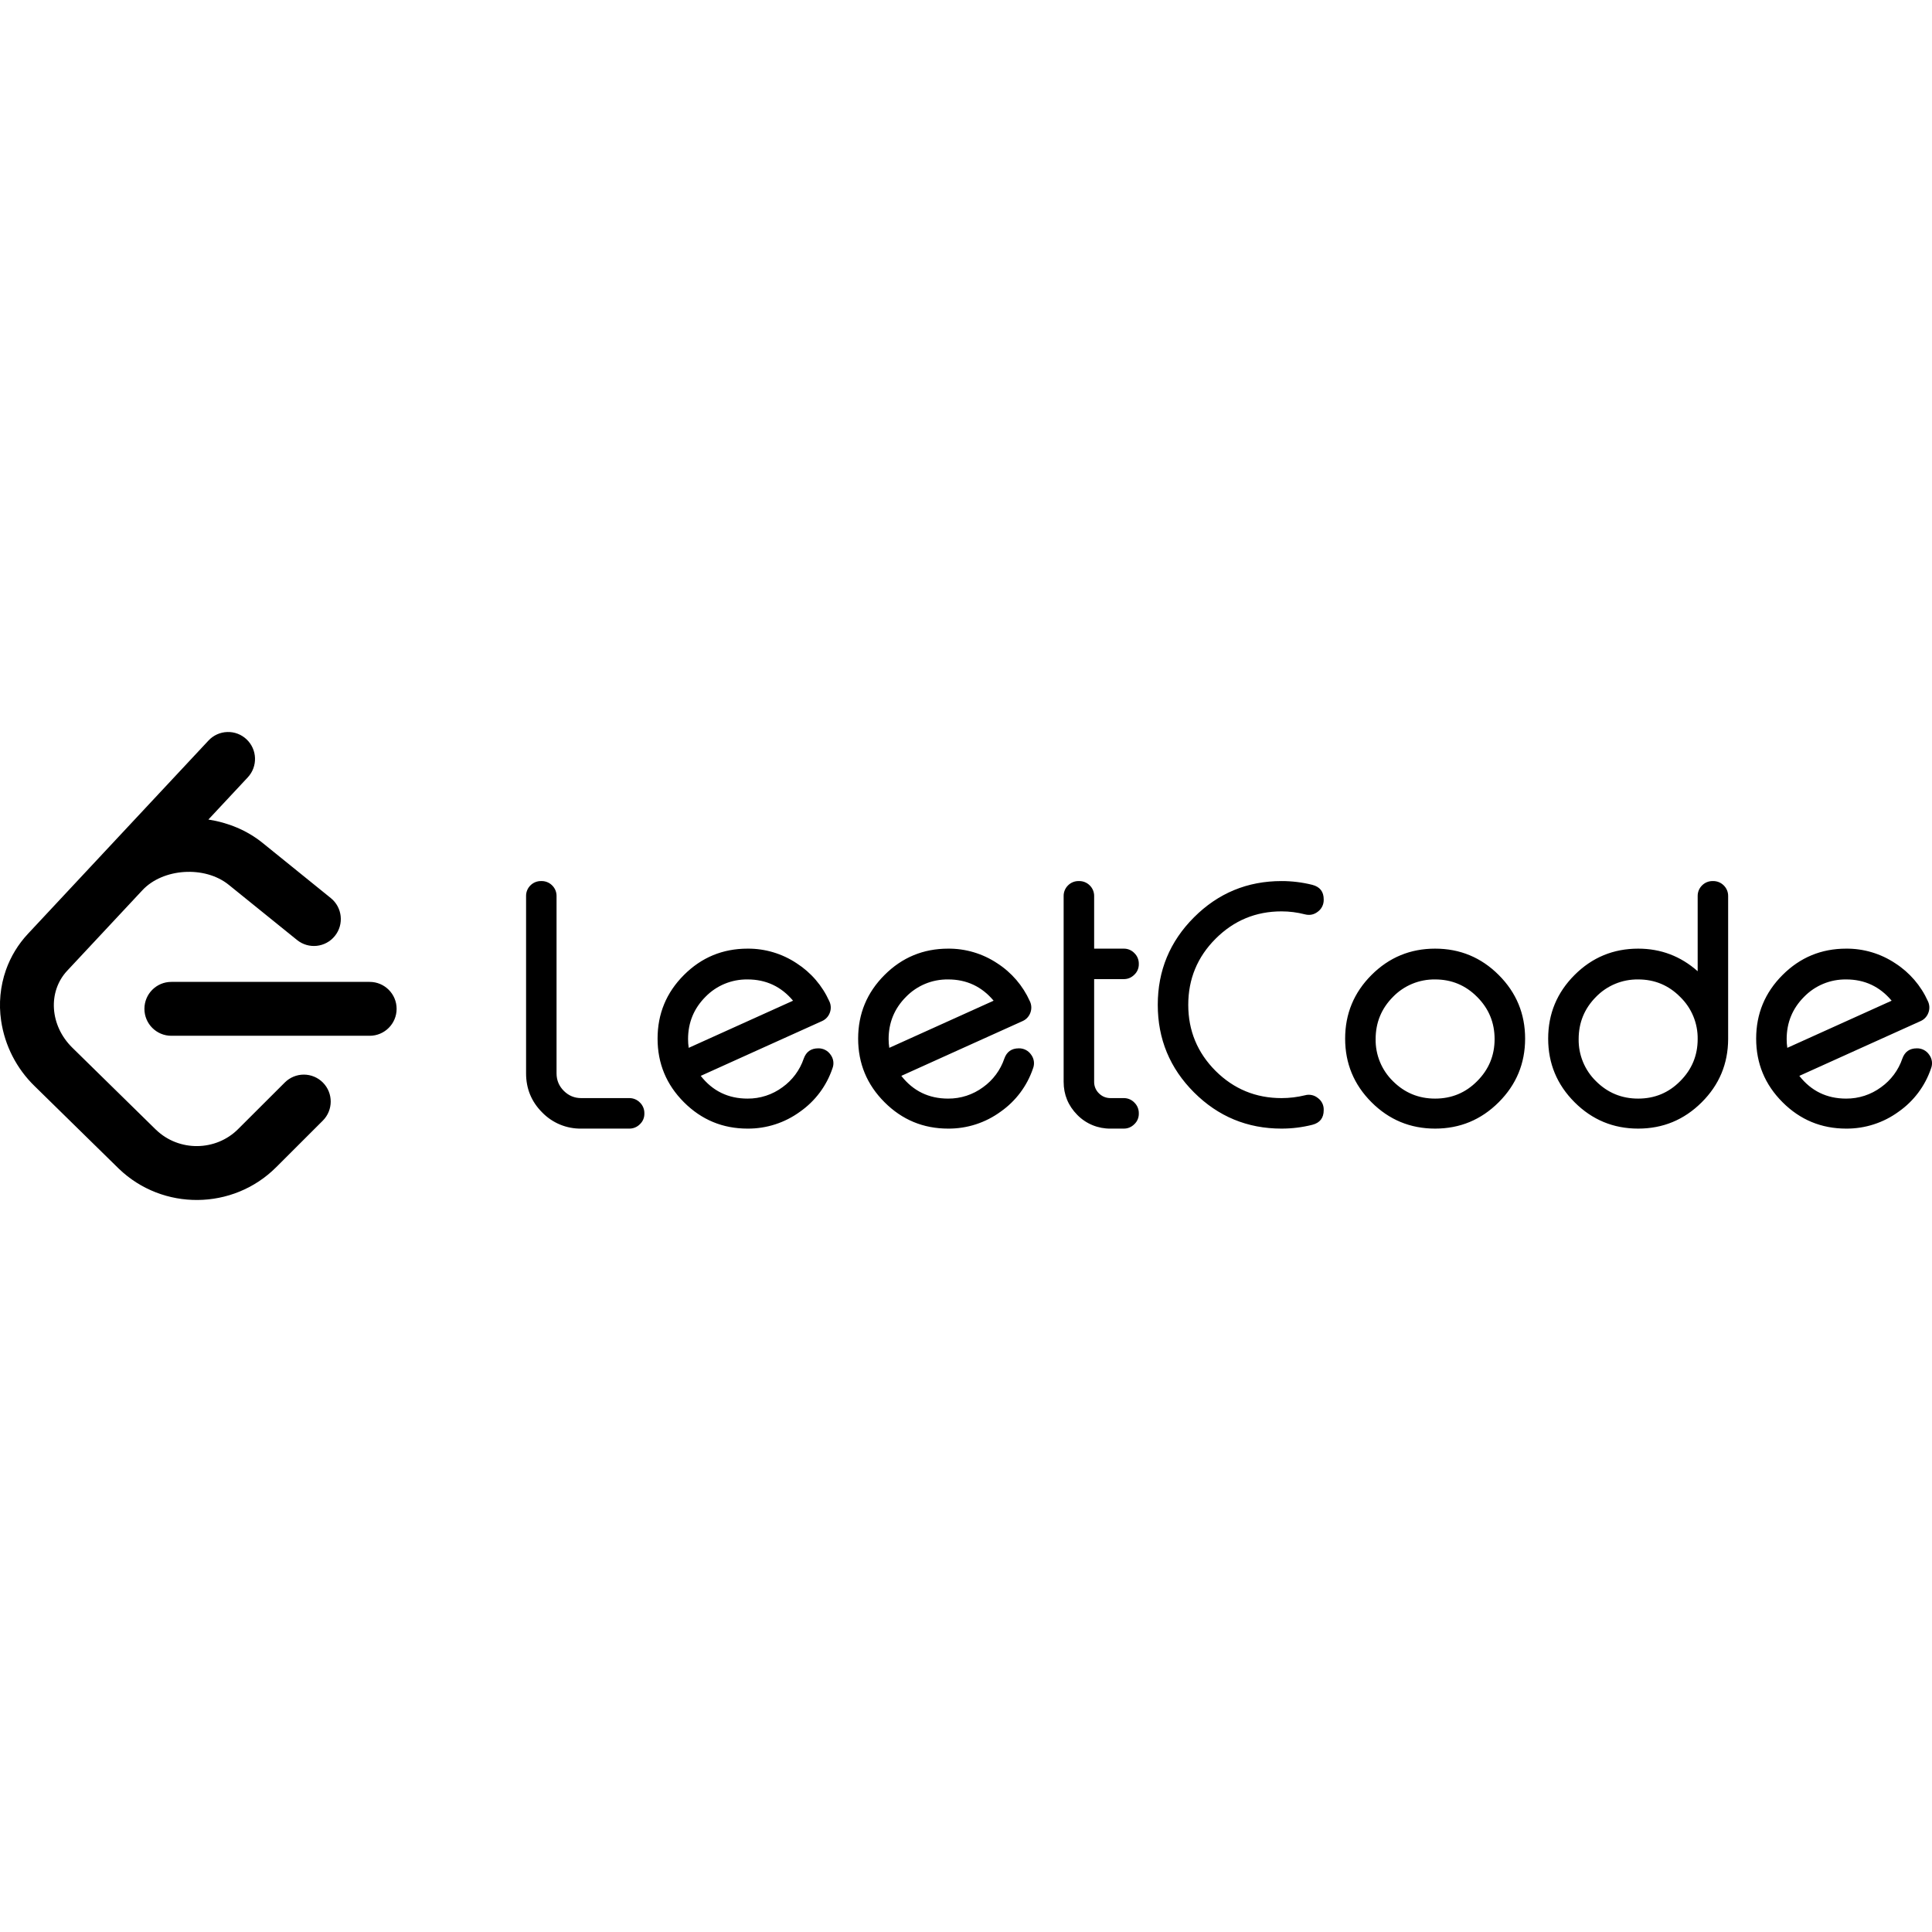
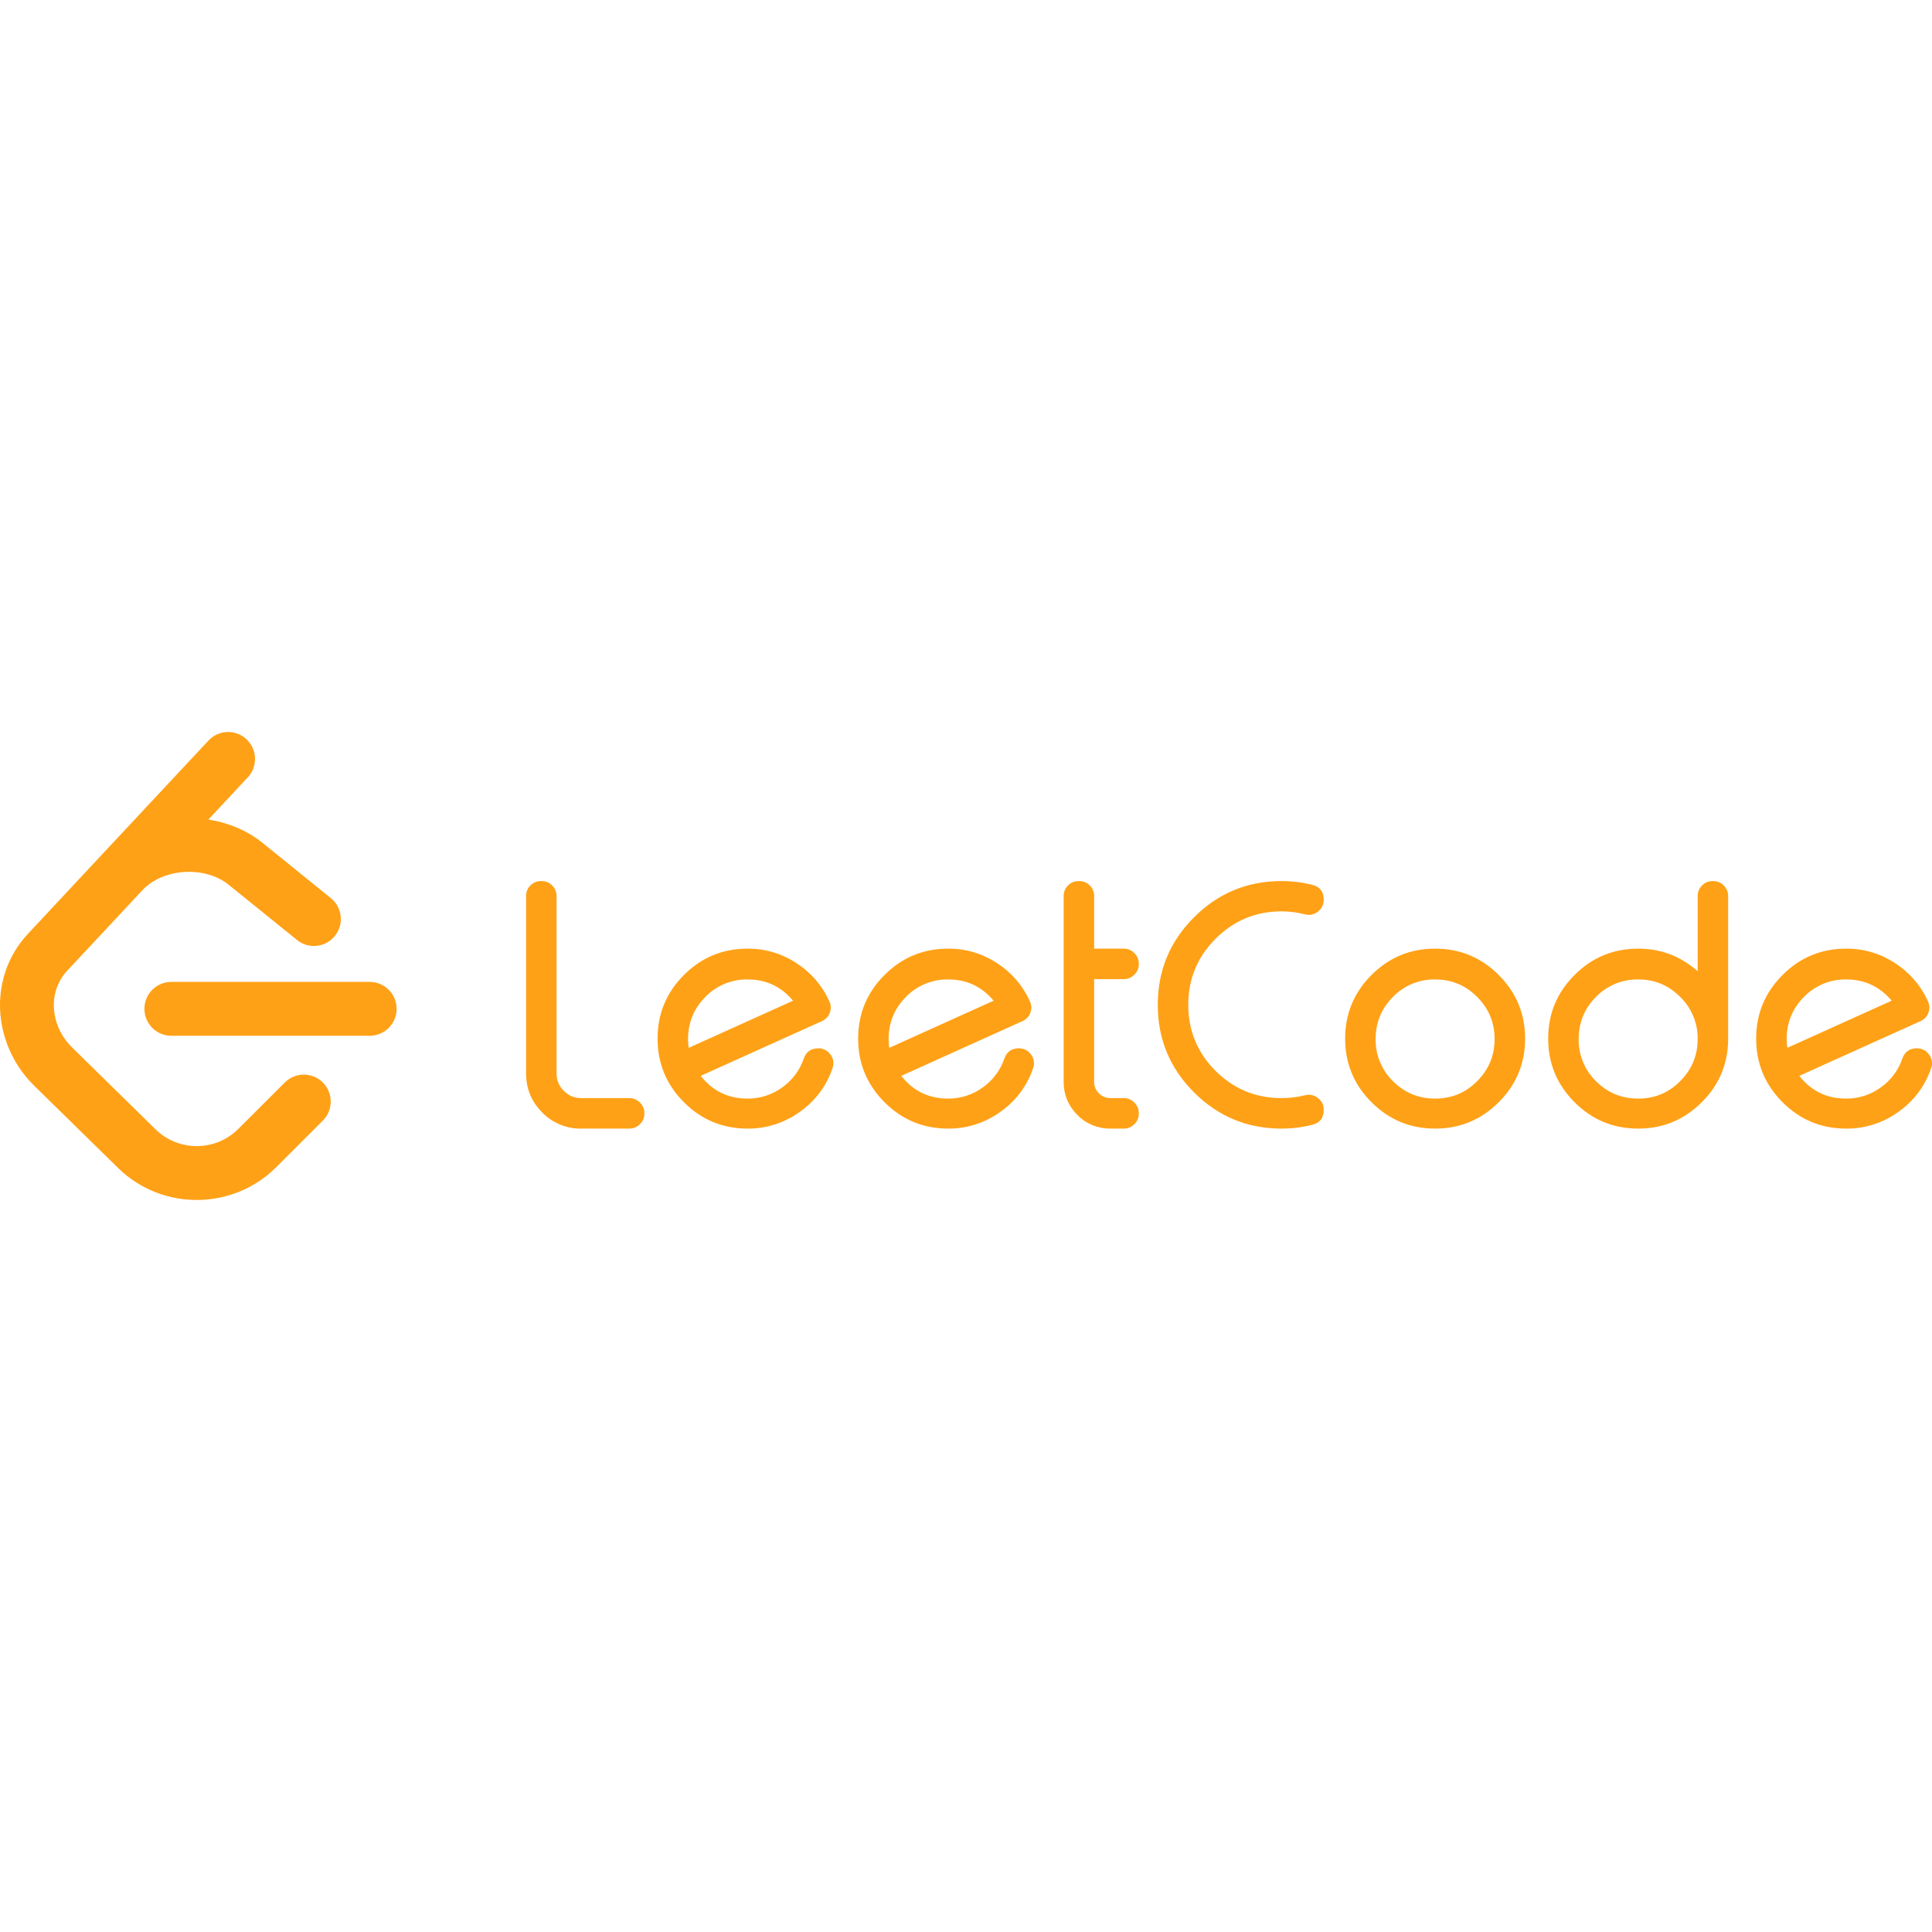
<svg xmlns="http://www.w3.org/2000/svg" viewBox="0 0 128 128">
-   <path d="M15.055 48.498a1.775 1.775 0 0 0-1.242.565L6.827 56.54l-4.978 5.33a6.855 6.855 0 0 0-1.455 2.393 7.049 7.049 0 0 0-.319 3.363v.002A7.585 7.585 0 0 0 2.3 71.965l5.525 5.418.01.01.041.039c2.904 2.796 7.56 2.755 10.416-.096l3.094-3.09c.697-.696.7-1.827.006-2.525a1.781 1.781 0 0 0-2.522-.004l-3.096 3.09c-1.482 1.48-3.922 1.502-5.431.048l-.026-.023-5.523-5.418c-1.498-1.469-1.64-3.712-.34-5.103l4.979-5.33c1.367-1.465 4.138-1.641 5.722-.36l4.524 3.656c.766.62 1.887.5 2.506-.267a1.787 1.787 0 0 0-.268-2.51l-4.521-3.656c-1.035-.837-2.287-1.345-3.59-1.547l2.61-2.795c.671-.72.634-1.85-.085-2.523a1.771 1.771 0 0 0-1.275-.481zm20.79 9.875a.974.974 0 0 0-.699.283.968.968 0 0 0-.292.711v11.748c0 1.012.355 1.875 1.068 2.588a3.526 3.526 0 0 0 2.588 1.07h3.178a.97.97 0 0 0 .71-.294.931.931 0 0 0 .293-.7v-.021a.968.968 0 0 0-.293-.711.97.97 0 0 0-.71-.295H38.51c-.452 0-.836-.16-1.156-.48-.32-.32-.481-.705-.481-1.157V59.367a.97.97 0 0 0-.295-.71.974.974 0 0 0-.7-.284h-.032zm35.618 0a.974.974 0 0 0-.7.283.97.97 0 0 0-.294.711v12.305c0 .852.302 1.584.906 2.195a3.029 3.029 0 0 0 2.207.906h.873c.27 0 .503-.098.7-.294a.933.933 0 0 0 .294-.7v-.021a.97.97 0 0 0-.295-.711.956.956 0 0 0-.699-.295h-.873c-.306 0-.564-.105-.775-.316a1.04 1.04 0 0 1-.317-.764v-6.803h1.965c.27 0 .503-.098.7-.295a.933.933 0 0 0 .294-.699v-.021a.966.966 0 0 0-.295-.71.956.956 0 0 0-.699-.294H72.49v-3.483a.97.97 0 0 0-.295-.71.974.974 0 0 0-.699-.284h-.033zm13.441 0c-2.264 0-4.197.801-5.799 2.402-1.601 1.602-2.4 3.533-2.4 5.797s.799 4.198 2.4 5.8c1.602 1.6 3.535 2.401 5.8 2.401.69 0 1.37-.084 2.04-.252.503-.13.754-.453.754-.97v-.024a.932.932 0 0 0-.392-.785.945.945 0 0 0-.852-.176 6.55 6.55 0 0 1-1.55.186c-1.704 0-3.16-.6-4.368-1.8-1.208-1.21-1.812-2.67-1.812-4.38s.604-3.17 1.812-4.379c1.208-1.208 2.664-1.812 4.367-1.812.524 0 1.042.066 1.551.197.313.08.597.023.852-.174a.954.954 0 0 0 .392-.787v-.033c0-.51-.251-.83-.754-.961a8.38 8.38 0 0 0-2.04-.25zm28.563 0a.97.97 0 0 0-.697.283.97.97 0 0 0-.295.711v4.979c-1.129-.998-2.442-1.496-3.942-1.496-1.645 0-3.05.581-4.215 1.746-1.164 1.164-1.748 2.57-1.748 4.215s.584 3.05 1.748 4.214c1.165 1.165 2.57 1.748 4.215 1.748 1.638 0 3.039-.578 4.203-1.736 1.165-1.157 1.751-2.555 1.758-4.193v-9.477a.97.97 0 0 0-.295-.71.974.974 0 0 0-.699-.284h-.033zm-63.94 4.477c-1.645 0-3.05.581-4.215 1.746-1.164 1.164-1.746 2.57-1.746 4.215s.582 3.05 1.746 4.214c1.165 1.165 2.57 1.748 4.215 1.748a5.818 5.818 0 0 0 3.483-1.125 5.743 5.743 0 0 0 2.14-2.86.938.938 0 0 0-.119-.907.961.961 0 0 0-.82-.426c-.48 0-.8.227-.961.678a3.855 3.855 0 0 1-1.408 1.898 3.845 3.845 0 0 1-2.315.754c-1.28 0-2.315-.501-3.101-1.506l4.008-1.812 4.017-1.813a.963.963 0 0 0 .526-.556.965.965 0 0 0-.034-.766 5.831 5.831 0 0 0-2.162-2.512 5.787 5.787 0 0 0-3.254-.97zm13.29 0c-1.646 0-3.05.581-4.215 1.746-1.165 1.164-1.748 2.57-1.748 4.215s.583 3.05 1.748 4.214c1.164 1.165 2.57 1.748 4.214 1.748a5.818 5.818 0 0 0 3.483-1.125 5.743 5.743 0 0 0 2.14-2.86.938.938 0 0 0-.12-.907.958.958 0 0 0-.819-.426c-.48 0-.8.227-.96.678a3.855 3.855 0 0 1-1.41 1.898 3.845 3.845 0 0 1-2.314.754c-1.28 0-2.315-.501-3.101-1.506l4.008-1.812 4.017-1.813a.96.96 0 0 0 .524-.556.965.965 0 0 0-.034-.766 5.827 5.827 0 0 0-2.16-2.512 5.787 5.787 0 0 0-3.254-.97zm32.263 0c-1.645 0-3.05.581-4.215 1.746-1.164 1.164-1.746 2.57-1.746 4.215s.582 3.05 1.746 4.214c1.165 1.165 2.57 1.748 4.215 1.748s3.05-.583 4.215-1.748c1.165-1.164 1.748-2.57 1.748-4.214 0-1.646-.583-3.05-1.748-4.215s-2.57-1.746-4.215-1.746zm27.233 0c-1.646 0-3.05.581-4.215 1.746-1.165 1.164-1.748 2.57-1.748 4.215s.583 3.05 1.748 4.214c1.164 1.165 2.57 1.748 4.215 1.748a5.818 5.818 0 0 0 3.482-1.125 5.743 5.743 0 0 0 2.14-2.86.938.938 0 0 0-.12-.907.958.958 0 0 0-.819-.426c-.48 0-.8.227-.96.678a3.855 3.855 0 0 1-1.41 1.898 3.845 3.845 0 0 1-2.314.754c-1.28 0-2.315-.501-3.101-1.506l4.008-1.812 4.017-1.813a.96.96 0 0 0 .524-.556.965.965 0 0 0-.031-.766 5.831 5.831 0 0 0-2.163-2.512 5.787 5.787 0 0 0-3.254-.97zm-72.786 2.04c1.223 0 2.228.47 3.014 1.409l-6.912 3.123a3.793 3.793 0 0 1-.043-.578c0-1.092.382-2.024 1.146-2.795a3.809 3.809 0 0 1 2.795-1.158zm13.29 0c1.222 0 2.227.47 3.013 1.409l-6.912 3.123a3.792 3.792 0 0 1-.045-.578c0-1.092.382-2.024 1.147-2.795a3.813 3.813 0 0 1 2.796-1.158zm32.263 0c1.092 0 2.02.387 2.785 1.159.772.771 1.156 1.703 1.156 2.795 0 1.084-.384 2.013-1.156 2.785-.764.772-1.693 1.156-2.785 1.156s-2.023-.384-2.795-1.156a3.816 3.816 0 0 1-1.146-2.785c0-1.092.382-2.024 1.146-2.795a3.809 3.809 0 0 1 2.795-1.158zm13.453 0c1.092 0 2.02.387 2.783 1.159a3.809 3.809 0 0 1 1.159 2.795c0 1.084-.387 2.013-1.159 2.785-.764.772-1.69 1.156-2.783 1.156-1.092 0-2.025-.384-2.797-1.156a3.816 3.816 0 0 1-1.146-2.785c0-1.092.382-2.024 1.146-2.795a3.813 3.813 0 0 1 2.797-1.158zm13.78 0c1.222 0 2.227.47 3.013 1.409l-6.912 3.123a3.795 3.795 0 0 1-.043-.578c0-1.092.382-2.024 1.147-2.795a3.809 3.809 0 0 1 2.794-1.158zm-110.963.163c-.985 0-1.782.799-1.782 1.785 0 .986.797 1.785 1.782 1.785h13.142a1.785 1.785 0 0 0 0-3.57H11.35z" />
+   <path fill="#ffa116" d="M15.055 48.498a1.775 1.775 0 0 0-1.242.565L6.827 56.54l-4.978 5.33a6.855 6.855 0 0 0-1.455 2.393 7.049 7.049 0 0 0-.319 3.363v.002A7.585 7.585 0 0 0 2.3 71.965l5.525 5.418.01.01.041.039c2.904 2.796 7.56 2.755 10.416-.096l3.094-3.09c.697-.696.7-1.827.006-2.525a1.781 1.781 0 0 0-2.522-.004l-3.096 3.09c-1.482 1.48-3.922 1.502-5.431.048l-.026-.023-5.523-5.418c-1.498-1.469-1.64-3.712-.34-5.103l4.979-5.33c1.367-1.465 4.138-1.641 5.722-.36l4.524 3.656c.766.62 1.887.5 2.506-.267a1.787 1.787 0 0 0-.268-2.51l-4.521-3.656c-1.035-.837-2.287-1.345-3.59-1.547l2.61-2.795c.671-.72.634-1.85-.085-2.523a1.771 1.771 0 0 0-1.275-.481zm20.79 9.875a.974.974 0 0 0-.699.283.968.968 0 0 0-.292.711v11.748c0 1.012.355 1.875 1.068 2.588a3.526 3.526 0 0 0 2.588 1.07h3.178a.97.97 0 0 0 .71-.294.931.931 0 0 0 .293-.7v-.021a.968.968 0 0 0-.293-.711.97.97 0 0 0-.71-.295H38.51c-.452 0-.836-.16-1.156-.48-.32-.32-.481-.705-.481-1.157V59.367a.97.97 0 0 0-.295-.71.974.974 0 0 0-.7-.284h-.032zm35.618 0a.974.974 0 0 0-.7.283.97.97 0 0 0-.294.711v12.305c0 .852.302 1.584.906 2.195a3.029 3.029 0 0 0 2.207.906h.873c.27 0 .503-.098.7-.294a.933.933 0 0 0 .294-.7v-.021a.97.97 0 0 0-.295-.711.956.956 0 0 0-.699-.295h-.873c-.306 0-.564-.105-.775-.316a1.04 1.04 0 0 1-.317-.764v-6.803h1.965c.27 0 .503-.098.7-.295a.933.933 0 0 0 .294-.699v-.021a.966.966 0 0 0-.295-.71.956.956 0 0 0-.699-.294H72.49v-3.483a.97.97 0 0 0-.295-.71.974.974 0 0 0-.699-.284h-.033zm13.441 0c-2.264 0-4.197.801-5.799 2.402-1.601 1.602-2.4 3.533-2.4 5.797s.799 4.198 2.4 5.8c1.602 1.6 3.535 2.401 5.8 2.401.69 0 1.37-.084 2.04-.252.503-.13.754-.453.754-.97v-.024a.932.932 0 0 0-.392-.785.945.945 0 0 0-.852-.176 6.55 6.55 0 0 1-1.55.186c-1.704 0-3.16-.6-4.368-1.8-1.208-1.21-1.812-2.67-1.812-4.38s.604-3.17 1.812-4.379c1.208-1.208 2.664-1.812 4.367-1.812.524 0 1.042.066 1.551.197.313.08.597.023.852-.174a.954.954 0 0 0 .392-.787v-.033c0-.51-.251-.83-.754-.961a8.38 8.38 0 0 0-2.04-.25zm28.563 0a.97.97 0 0 0-.697.283.97.97 0 0 0-.295.711v4.979c-1.129-.998-2.442-1.496-3.942-1.496-1.645 0-3.05.581-4.215 1.746-1.164 1.164-1.748 2.57-1.748 4.215s.584 3.05 1.748 4.214c1.165 1.165 2.57 1.748 4.215 1.748 1.638 0 3.039-.578 4.203-1.736 1.165-1.157 1.751-2.555 1.758-4.193v-9.477a.97.97 0 0 0-.295-.71.974.974 0 0 0-.699-.284h-.033zm-63.94 4.477c-1.645 0-3.05.581-4.215 1.746-1.164 1.164-1.746 2.57-1.746 4.215s.582 3.05 1.746 4.214c1.165 1.165 2.57 1.748 4.215 1.748a5.818 5.818 0 0 0 3.483-1.125 5.743 5.743 0 0 0 2.14-2.86.938.938 0 0 0-.119-.907.961.961 0 0 0-.82-.426c-.48 0-.8.227-.961.678a3.855 3.855 0 0 1-1.408 1.898 3.845 3.845 0 0 1-2.315.754c-1.28 0-2.315-.501-3.101-1.506l4.008-1.812 4.017-1.813a.963.963 0 0 0 .526-.556.965.965 0 0 0-.034-.766 5.831 5.831 0 0 0-2.162-2.512 5.787 5.787 0 0 0-3.254-.97zm13.29 0c-1.646 0-3.05.581-4.215 1.746-1.165 1.164-1.748 2.57-1.748 4.215s.583 3.05 1.748 4.214c1.164 1.165 2.57 1.748 4.214 1.748a5.818 5.818 0 0 0 3.483-1.125 5.743 5.743 0 0 0 2.14-2.86.938.938 0 0 0-.12-.907.958.958 0 0 0-.819-.426c-.48 0-.8.227-.96.678a3.855 3.855 0 0 1-1.41 1.898 3.845 3.845 0 0 1-2.314.754c-1.28 0-2.315-.501-3.101-1.506l4.008-1.812 4.017-1.813a.96.96 0 0 0 .524-.556.965.965 0 0 0-.034-.766 5.827 5.827 0 0 0-2.16-2.512 5.787 5.787 0 0 0-3.254-.97zm32.263 0c-1.645 0-3.05.581-4.215 1.746-1.164 1.164-1.746 2.57-1.746 4.215s.582 3.05 1.746 4.214c1.165 1.165 2.57 1.748 4.215 1.748s3.05-.583 4.215-1.748c1.165-1.164 1.748-2.57 1.748-4.214 0-1.646-.583-3.05-1.748-4.215s-2.57-1.746-4.215-1.746zm27.233 0c-1.646 0-3.05.581-4.215 1.746-1.165 1.164-1.748 2.57-1.748 4.215s.583 3.05 1.748 4.214c1.164 1.165 2.57 1.748 4.215 1.748a5.818 5.818 0 0 0 3.482-1.125 5.743 5.743 0 0 0 2.14-2.86.938.938 0 0 0-.12-.907.958.958 0 0 0-.819-.426c-.48 0-.8.227-.96.678a3.855 3.855 0 0 1-1.41 1.898 3.845 3.845 0 0 1-2.314.754c-1.28 0-2.315-.501-3.101-1.506l4.008-1.812 4.017-1.813a.96.96 0 0 0 .524-.556.965.965 0 0 0-.031-.766 5.831 5.831 0 0 0-2.163-2.512 5.787 5.787 0 0 0-3.254-.97zm-72.786 2.04c1.223 0 2.228.47 3.014 1.409l-6.912 3.123a3.793 3.793 0 0 1-.043-.578c0-1.092.382-2.024 1.146-2.795a3.809 3.809 0 0 1 2.795-1.158zm13.29 0c1.222 0 2.227.47 3.013 1.409l-6.912 3.123a3.792 3.792 0 0 1-.045-.578c0-1.092.382-2.024 1.147-2.795a3.813 3.813 0 0 1 2.796-1.158zm32.263 0c1.092 0 2.02.387 2.785 1.159.772.771 1.156 1.703 1.156 2.795 0 1.084-.384 2.013-1.156 2.785-.764.772-1.693 1.156-2.785 1.156s-2.023-.384-2.795-1.156a3.816 3.816 0 0 1-1.146-2.785c0-1.092.382-2.024 1.146-2.795a3.809 3.809 0 0 1 2.795-1.158zm13.453 0c1.092 0 2.02.387 2.783 1.159a3.809 3.809 0 0 1 1.159 2.795c0 1.084-.387 2.013-1.159 2.785-.764.772-1.69 1.156-2.783 1.156-1.092 0-2.025-.384-2.797-1.156a3.816 3.816 0 0 1-1.146-2.785c0-1.092.382-2.024 1.146-2.795a3.813 3.813 0 0 1 2.797-1.158zm13.78 0c1.222 0 2.227.47 3.013 1.409l-6.912 3.123a3.795 3.795 0 0 1-.043-.578c0-1.092.382-2.024 1.147-2.795a3.809 3.809 0 0 1 2.794-1.158zm-110.963.163c-.985 0-1.782.799-1.782 1.785 0 .986.797 1.785 1.782 1.785h13.142a1.785 1.785 0 0 0 0-3.57H11.35z" />
</svg>
